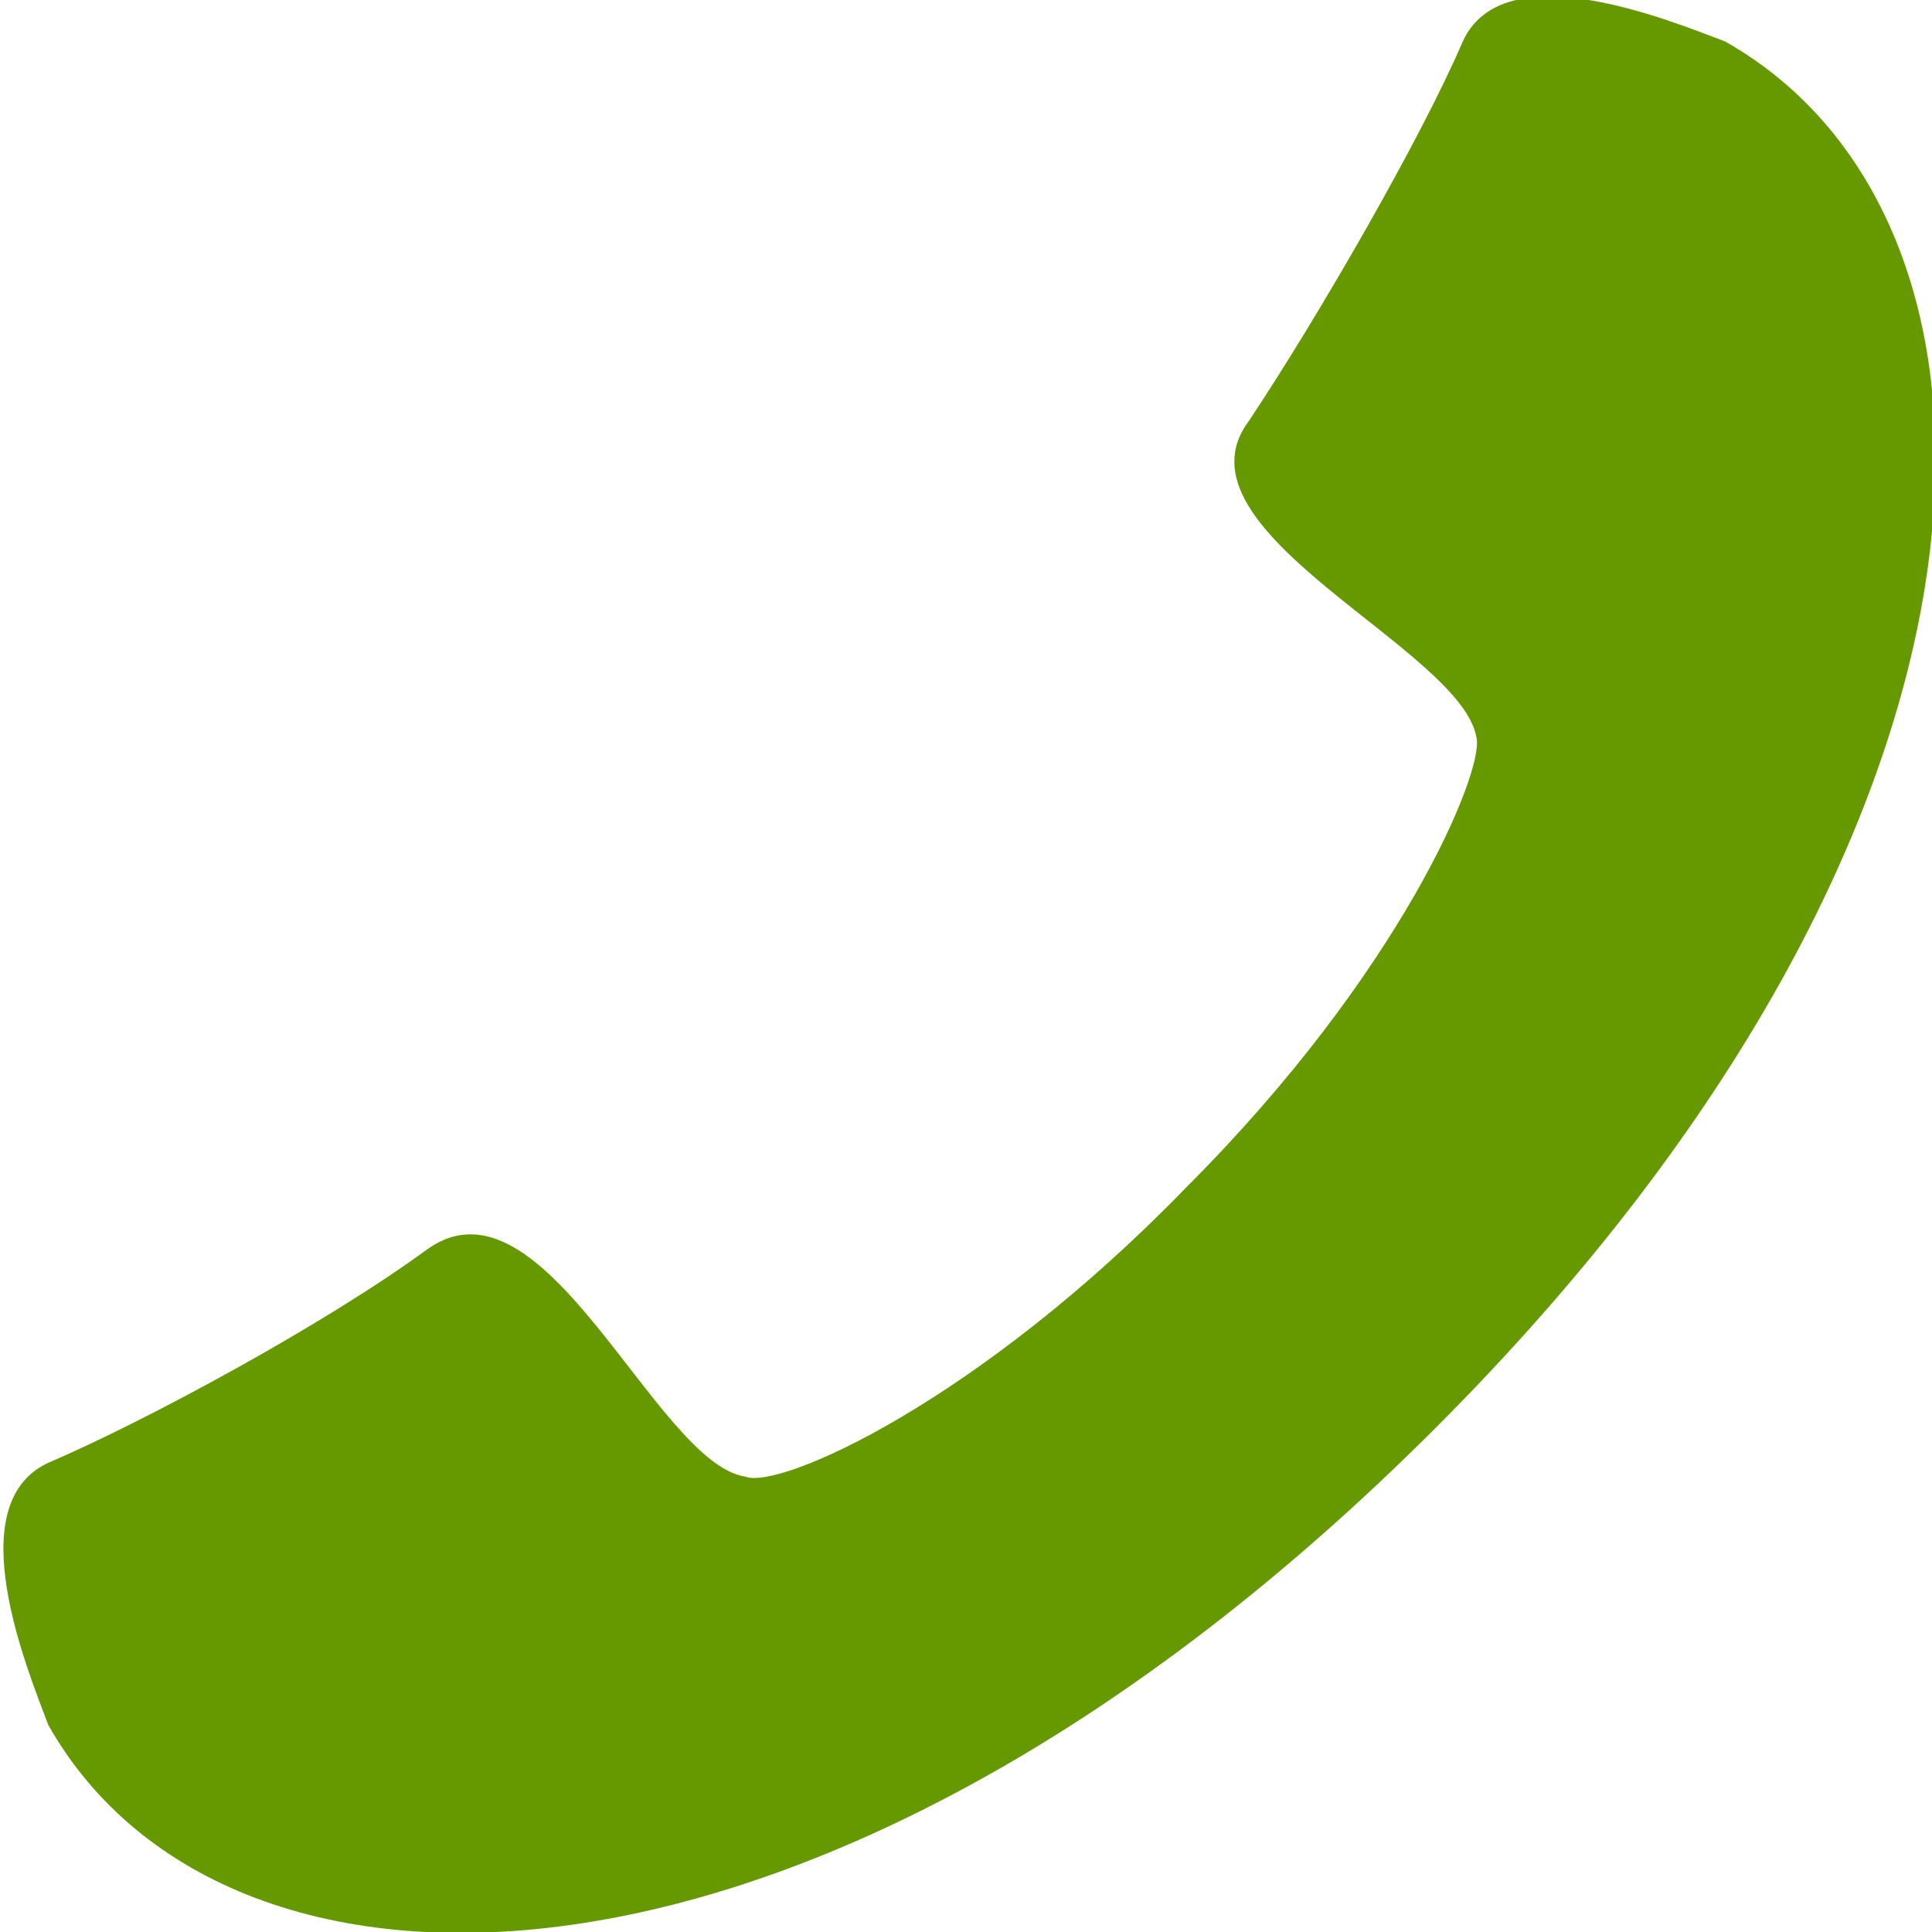
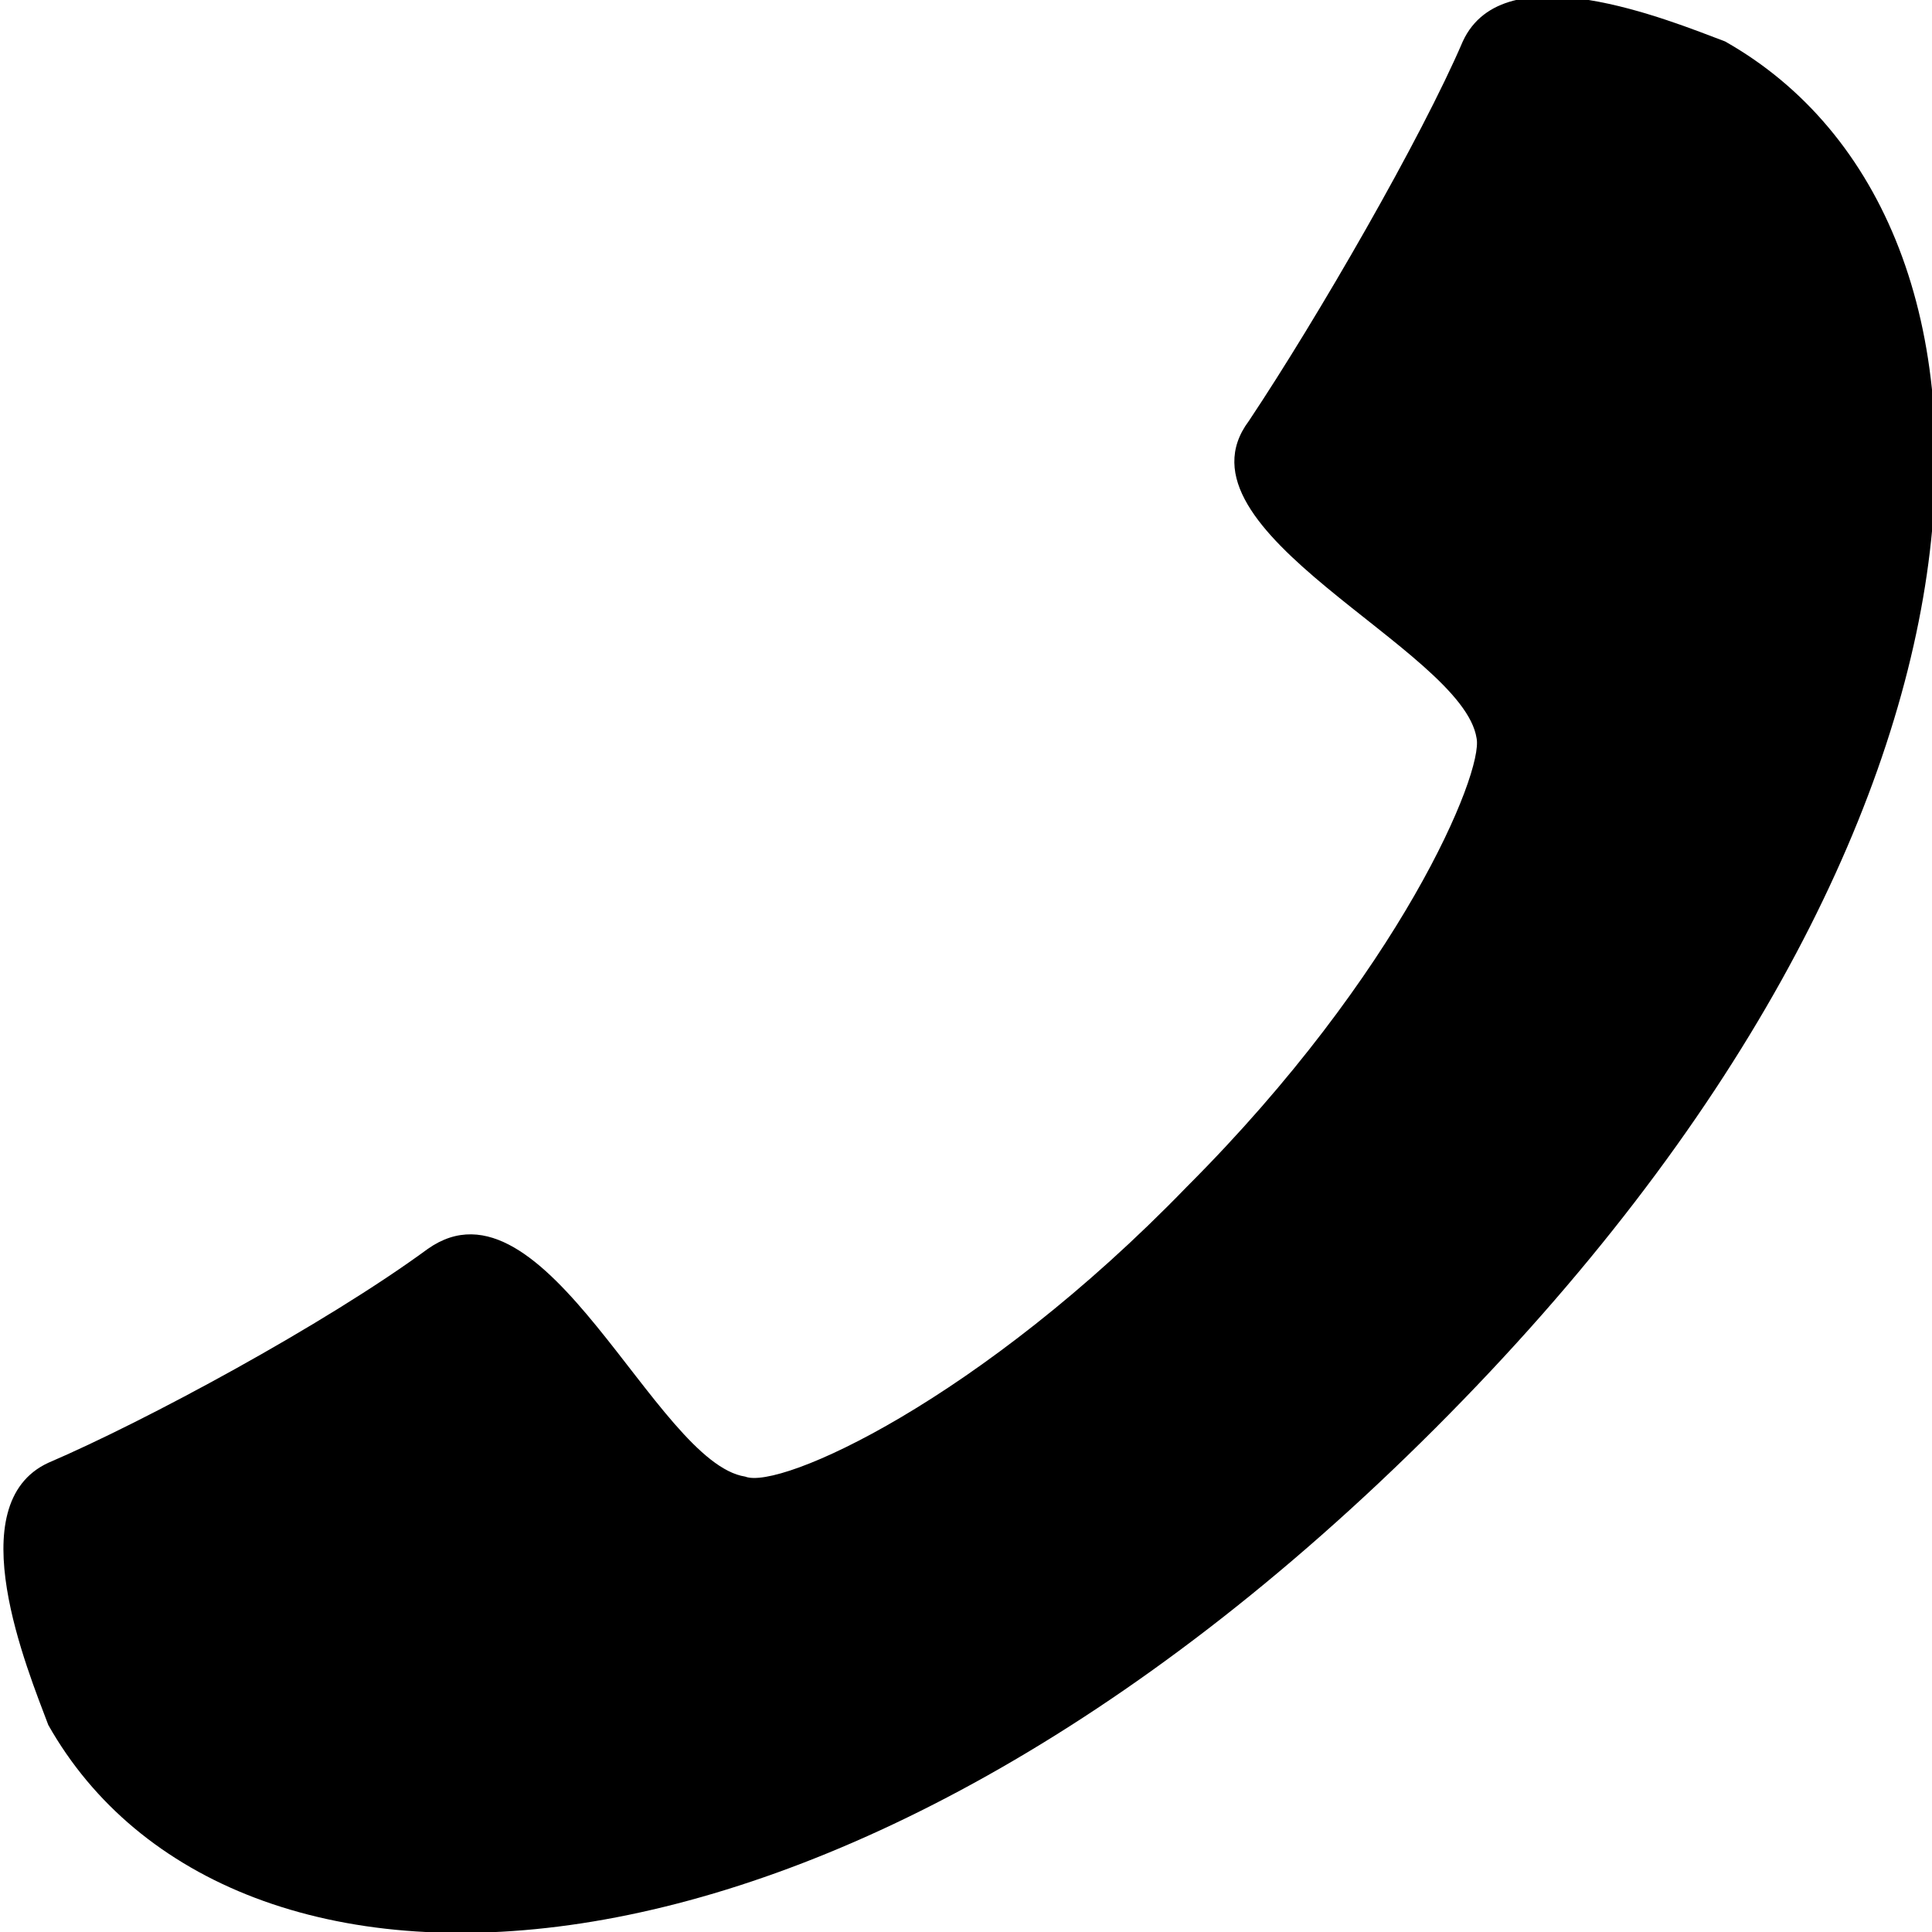
- <svg xmlns="http://www.w3.org/2000/svg" width="28" height="28" viewBox="0 0 28 28" fill="#690">
-   <path d="M17.2,17.2c3.1-3.1,4.3-6,4.2-6.5c-0.2-1.3-4.5-3-3.3-4.6c1-1.5,2.5-4.1,3.1-5.5c0.6-1.3,3-0.3,3.8,0c4.6,2.6,4.6,11.3-4.2,20.1S3.3,29.6,0.7,25c-0.3-0.8-1.3-3.2,0-3.8c1.4-0.6,4-2,5.5-3.1c1.7-1.2,3.3,3.1,4.6,3.3C11.3,21.6,14.2,20.3,17.2,17.2z" />
+ <svg xmlns="http://www.w3.org/2000/svg" version="1.1" id="圖層_1" x="0px" y="0px" viewBox="0 0 28 28" style="enable-background:new 0 0 28 28;" xml:space="preserve">
+   <path d="M17.2,17.2c3.1-3.1,4.3-6,4.2-6.5c-0.2-1.3-4.5-3-3.3-4.6c1-1.5,2.5-4.1,3.1-5.5c0.6-1.3,3-0.3,3.8,0  c4.6,2.6,4.6,11.3-4.2,20.1S3.3,29.6,0.7,25c-0.3-0.8-1.3-3.2,0-3.8c1.4-0.6,4-2,5.5-3.1c1.7-1.2,3.3,3.1,4.6,3.3  C11.3,21.6,14.2,20.3,17.2,17.2z" />
</svg>
